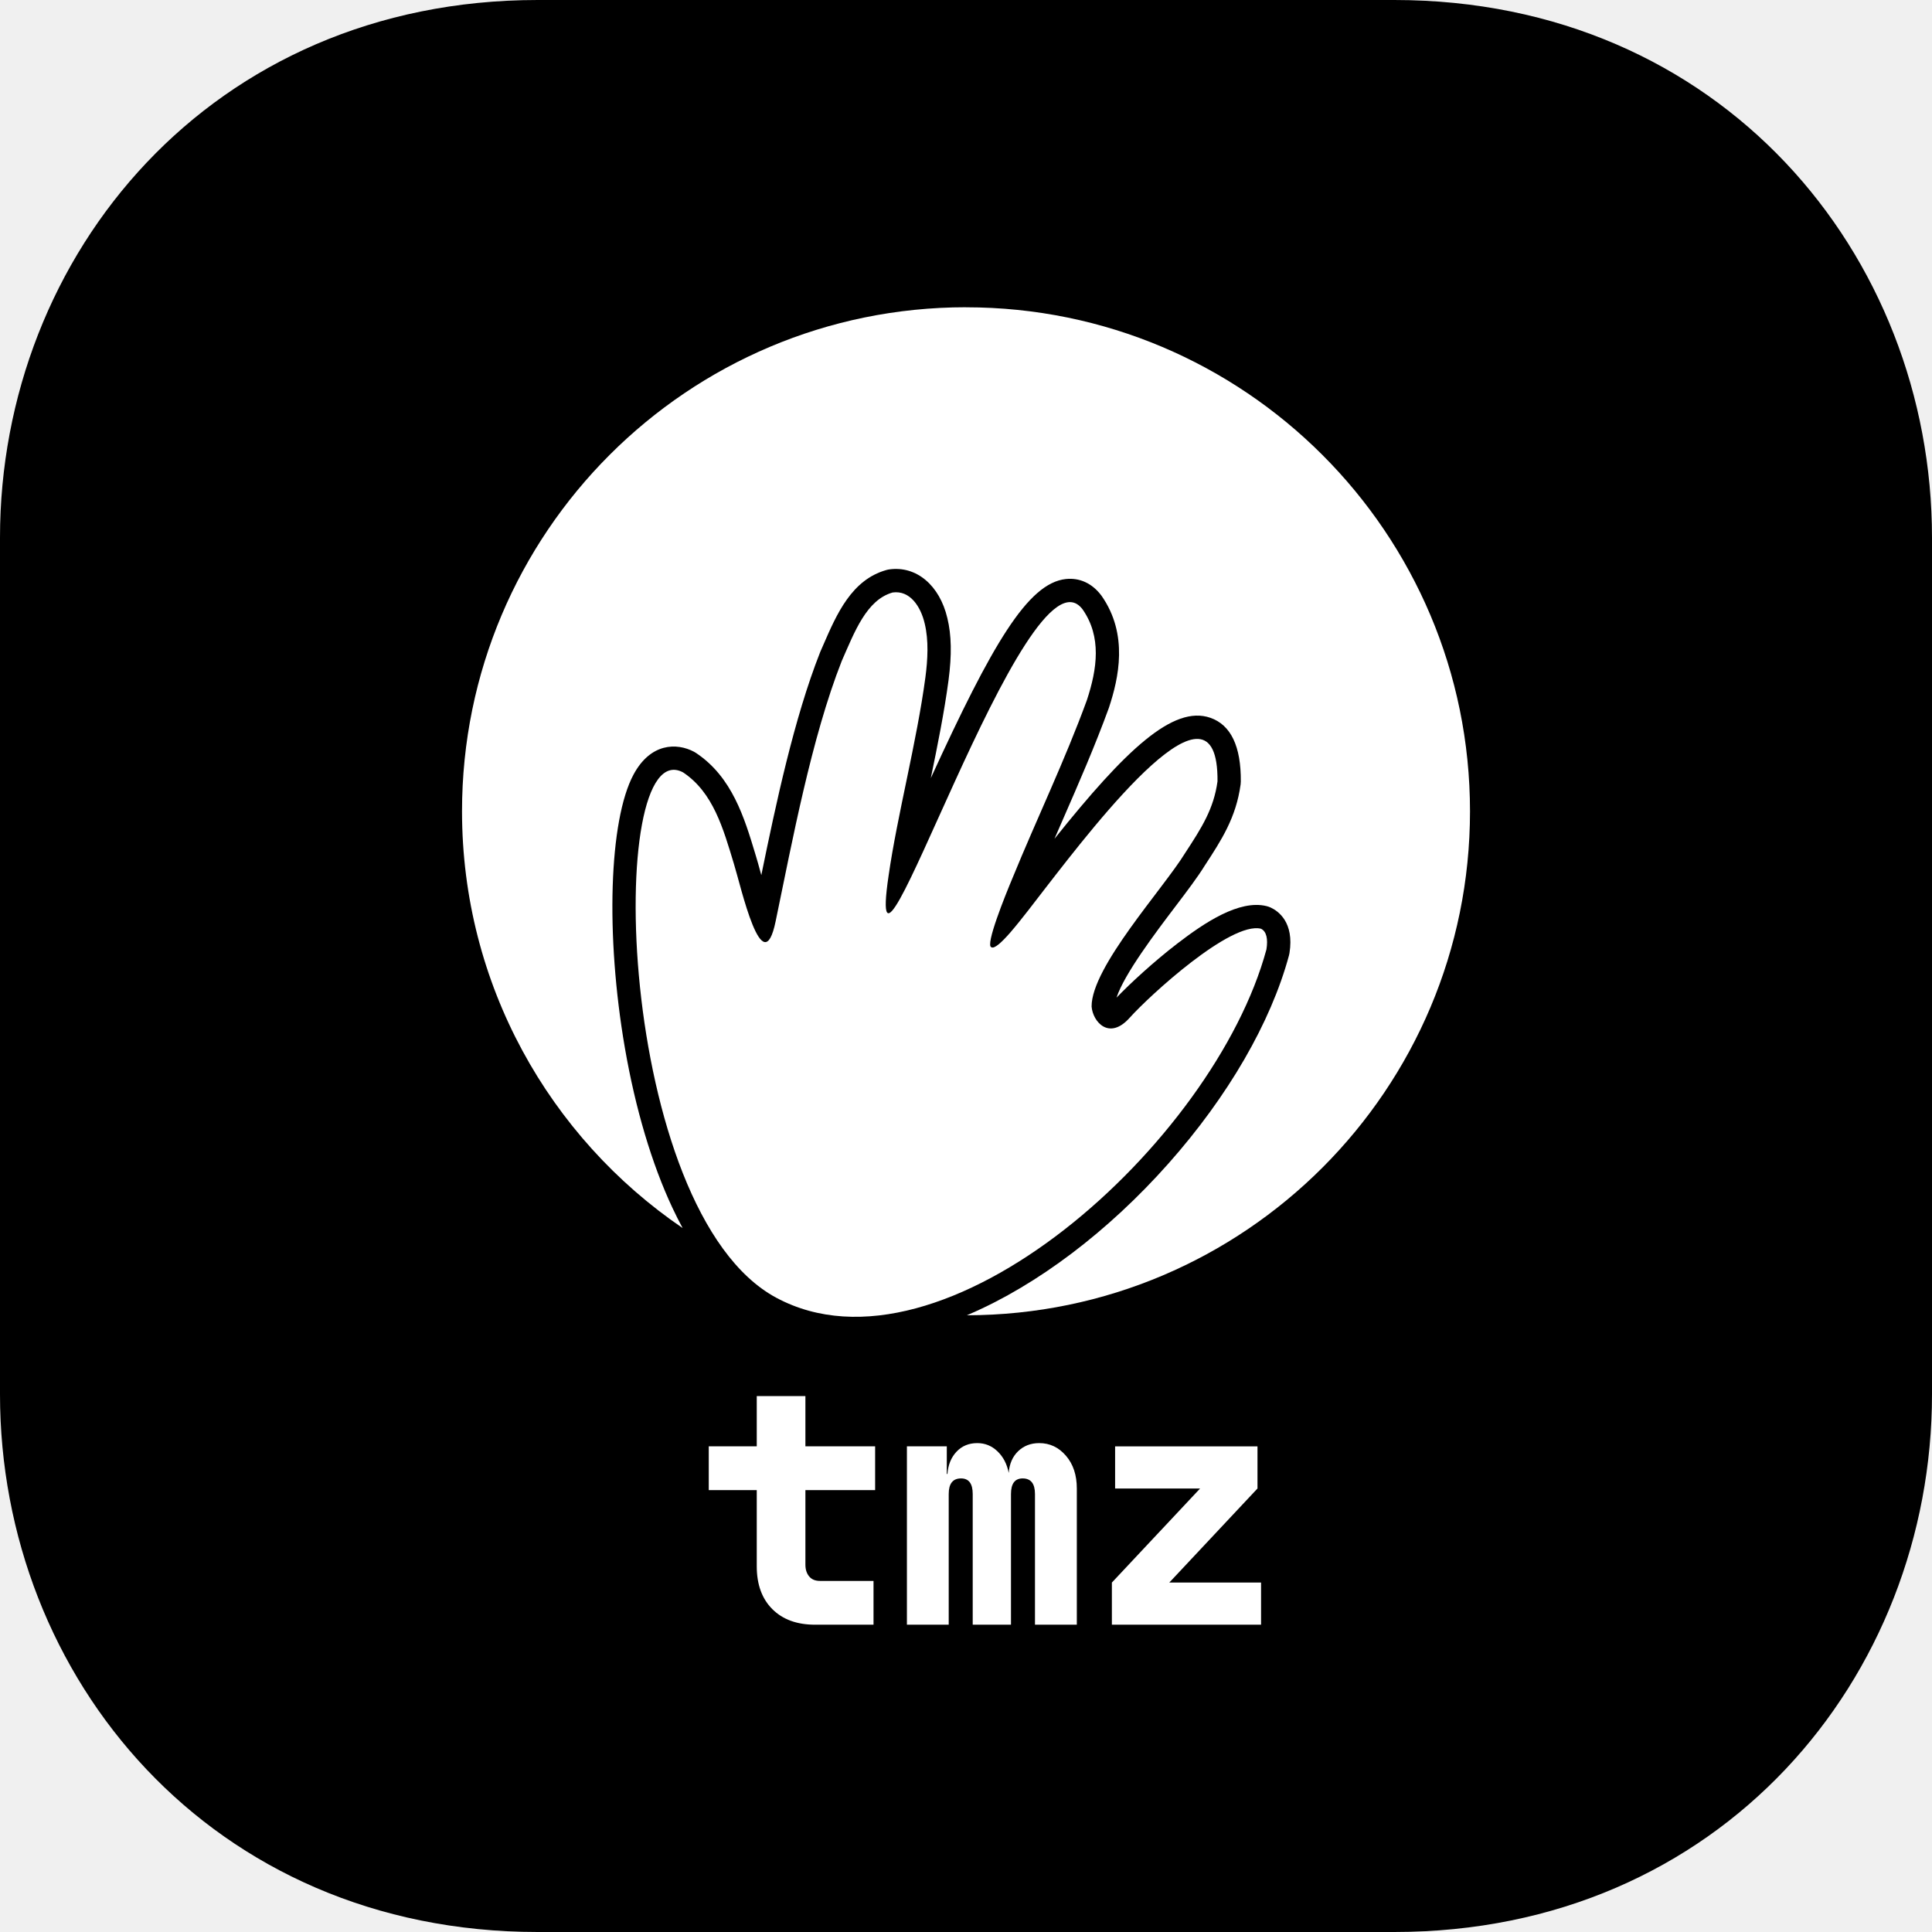
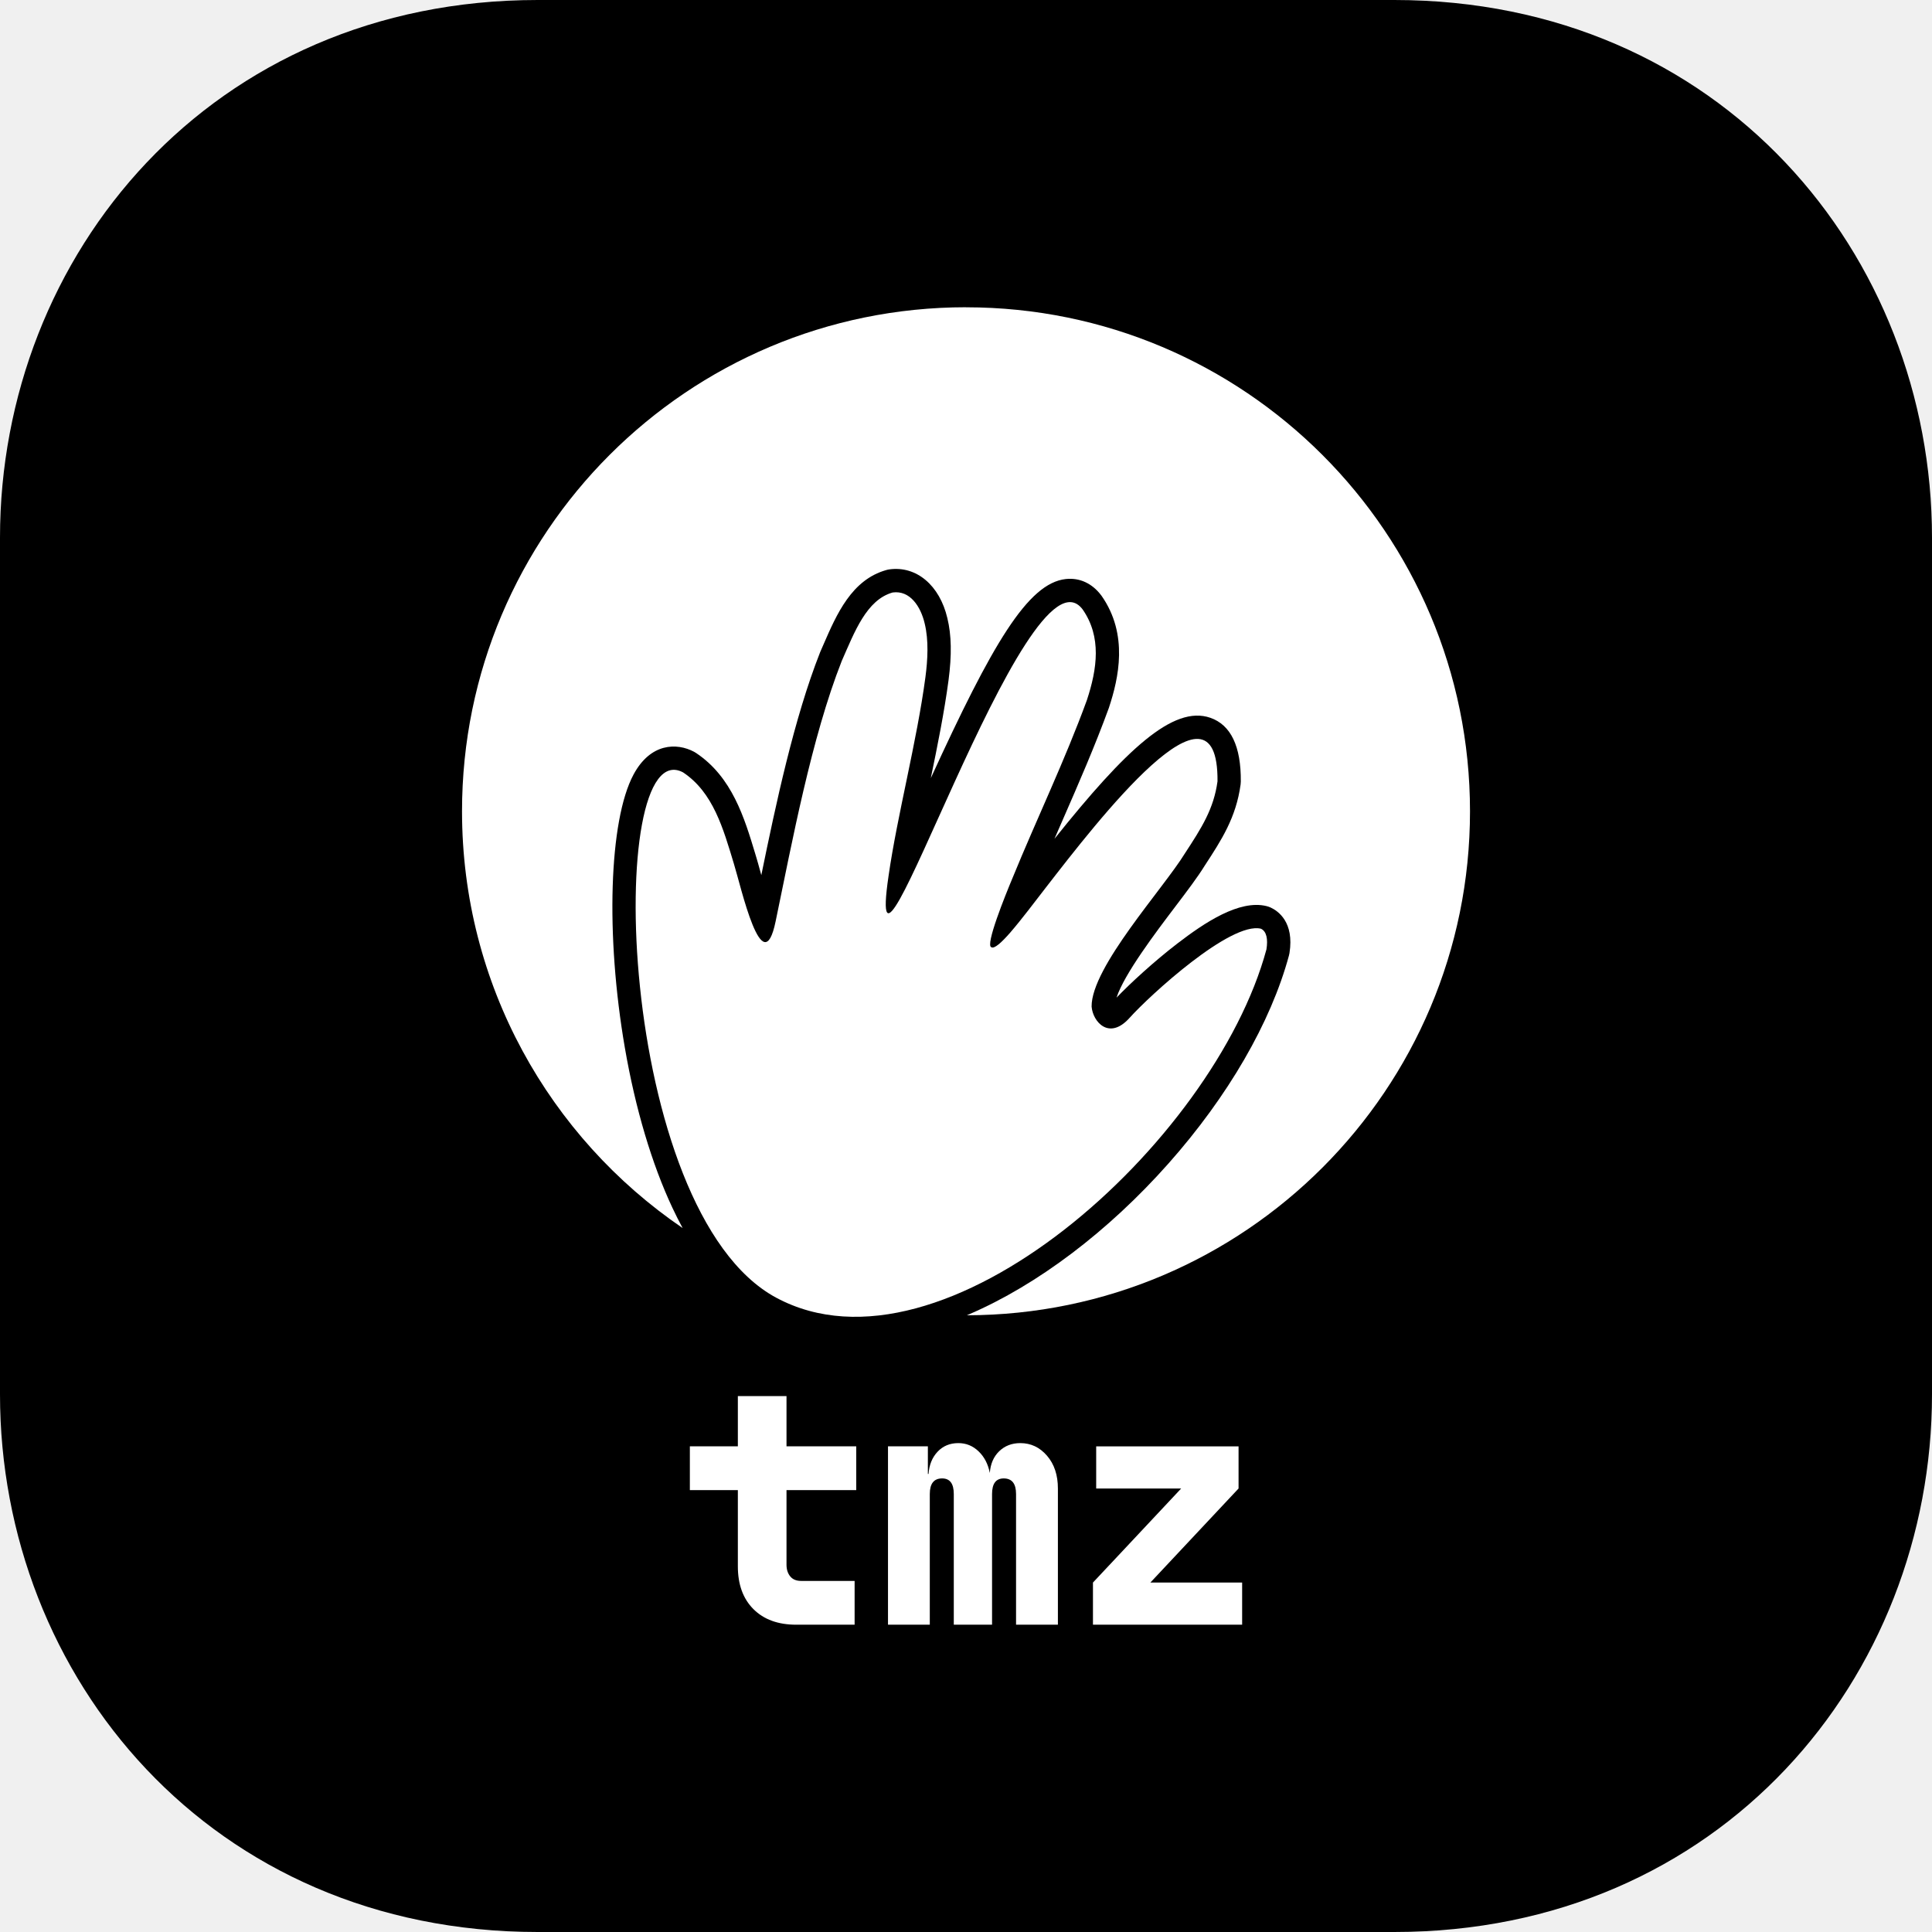
<svg xmlns="http://www.w3.org/2000/svg" id="Layer_2" data-name="Layer 2" viewBox="0 0 826 826">
  <defs>
    <style>
      .cls-1 {
        fill: #fff;
      }
    </style>
  </defs>
  <path d="M229.9,826h366.2c139.5,0,229.9-108.9,229.9-229.9V229.9C826,108.9,735.7,0,596.1,0H229.9C90.4,0,0,108.9,0,229.9v366.2c0,121,90.3,229.9,229.9,229.9h0Z" />
  <g>
-     <g>
-       <path class="cls-1" d="M331.9,554.84c-68.72-36.93-73.42-242.54-39.85-224.61,12.87,8.57,17.15,23.97,21.76,39.22,2.92,9.31,12.23,51.4,17.8,24.45,7.02-33.74,15.29-78.4,28.27-111.32,5.48-12.43,10.57-26.12,21.76-29.27,7.36-1.02,11.98,5.9,13.7,13.27,1.76,7.2,1.29,15.54.31,22.95-3.68,27.61-12.05,59.03-15.76,84.96-11.2,75.96,59.15-145.71,82.99-113.92,8.12,11.67,6.26,25.27,1.79,38.8-9.41,25.8-21.4,50.62-31.85,76.18-2.85,6.79-11.83,28.92-8.94,29.43,1.2.76,4.23-1.9,8.1-6.35,4.85-5.62,10.33-12.93,15.2-19.22,21.96-28.31,73.79-95.68,73.35-45.36-1.61,11.78-6.74,19.79-13.91,30.76-9.28,15.14-40.02,48.66-39.92,65.51.51,6.57,7.51,14.58,16.22,4.87s43.22-41.27,56.17-38.13c2.43,1.12,3.06,4.47,2.36,8.84-22.31,82.59-138.22,187.27-209.56,148.93Z" />
-       <path class="cls-1" d="M413,131.38c119.01,0,215.48,96.47,215.48,215.48,0,118.89-96.29,215.29-215.14,215.47.36-.15.73-.3,1.09-.46,29.18-12.58,59.4-35.44,85.08-64.37,25.52-28.75,43.83-60.36,51.57-89,.09-.34.17-.68.22-1.03,2.11-13.25-4.92-18.02-8.04-19.46-.58-.27-1.19-.48-1.82-.63-11.62-2.82-26.46,7.08-38.09,16.02-9.89,7.6-20.17,17.04-25.99,23.13,3.25-10.07,17-28.21,24.84-38.55,5.29-6.97,9.86-13,12.83-17.83,7.21-11.04,13.44-20.6,15.37-34.75.06-.42.09-.84.09-1.26.13-15.04-4.25-24.21-13.03-27.26-15.85-5.5-36.16,13.62-66.64,51.75,1.2-2.77,2.4-5.52,3.59-8.24,6.74-15.43,13.71-31.39,19.62-47.6.04-.1.07-.19.1-.29,4.15-12.58,8.35-31.19-3.07-47.62-.07-.1-.14-.19-.21-.29-3.89-5.19-9.28-7.68-15.2-7.03-16.24,1.79-31.48,27.89-57.7,85.13,2.9-14,5.78-28.33,7.58-41.84,1.43-10.87,1.27-19.31-.5-26.58-3.3-14.05-13.23-22.42-24.76-20.84-.45.06-.9.15-1.33.28-14.84,4.17-21.23,18.87-26.87,31.84-.44,1-.87,2.01-1.31,3-.05.12-.1.24-.15.36-11.11,28.17-18.87,64.75-25.12,95.24-.16-.58-.3-1.09-.42-1.52-.7-2.56-1.26-4.6-1.73-6.12l-.44-1.47c-4.64-15.4-9.9-32.85-25.32-43.12-.27-.18-.54-.34-.83-.5-7.42-3.96-18.65-3.79-25.9,9.74-10.47,19.55-12.02,68.72-3.68,116.92,4.49,25.93,11.51,49.55,20.32,68.32,1.41,3,2.86,5.88,4.36,8.64-56.93-38.78-94.32-104.12-94.32-178.2,0-119,96.47-215.48,215.48-215.48Z" />
-     </g>
-     <g>
-       <path class="cls-1" d="M348.5,694.62c-7.76,0-13.86-2.22-18.3-6.66s-6.66-10.54-6.66-18.3v-32.58h-20.52v-18.72h20.52v-21.49h20.8v21.49h29.81v18.72h-29.81v31.89c0,2.03.53,3.7,1.59,4.99,1.06,1.3,2.61,1.94,4.65,1.94h22.88v18.72h-24.96Z" />
-       <path class="cls-1" d="M387.74,694.62v-76.26h17.05v11.79h.28c.28-3.88,1.57-7.05,3.88-9.5,2.31-2.45,5.27-3.67,8.87-3.67,3.33,0,6.22,1.18,8.67,3.54,2.45,2.36,4.04,5.43,4.78,9.22.28-3.88,1.62-6.98,4.02-9.29,2.4-2.31,5.41-3.47,9.01-3.47,4.53,0,8.34,1.8,11.44,5.41,3.1,3.6,4.64,8.27,4.64,14v58.23h-17.89v-55.88c0-4.44-1.76-6.66-5.27-6.66-3.33,0-4.99,2.22-4.99,6.66v55.88h-16.36v-55.88c0-4.44-1.66-6.66-4.99-6.66-3.51,0-5.27,2.22-5.27,6.66v55.88h-17.89Z" />
-       <path class="cls-1" d="M475.37,694.62v-18.02l37.71-40.21h-36.33v-18.02h60.87v18.02l-37.71,40.21h39.24v18.02h-63.78Z" />
-     </g>
+     <path class="cls-1" d="M331.9,554.84c-68.72-36.93-73.42-242.54-39.85-224.61,12.87,8.57,17.15,23.97,21.76,39.22,2.92,9.31,12.23,51.4,17.8,24.45,7.02-33.74,15.29-78.4,28.27-111.32,5.48-12.43,10.57-26.12,21.76-29.27,7.36-1.02,11.98,5.9,13.7,13.27,1.76,7.2,1.29,15.54.31,22.95-3.68,27.61-12.05,59.03-15.76,84.96-11.2,75.96,59.15-145.71,82.99-113.92,8.12,11.67,6.26,25.27,1.79,38.8-9.41,25.8-21.4,50.62-31.85,76.18-2.85,6.79-11.83,28.92-8.94,29.43,1.2.76,4.23-1.9,8.1-6.35,4.85-5.62,10.33-12.93,15.2-19.22,21.96-28.31,73.79-95.68,73.35-45.36-1.61,11.78-6.74,19.79-13.91,30.76-9.28,15.14-40.02,48.66-39.92,65.51.51,6.57,7.51,14.58,16.22,4.87s43.22-41.27,56.17-38.13c2.43,1.12,3.06,4.47,2.36,8.84-22.31,82.59-138.22,187.27-209.56,148.93Z" />
+     <path class="cls-1" d="M413,131.38c119.01,0,215.48,96.47,215.48,215.48,0,118.89-96.29,215.29-215.14,215.47.36-.15.73-.3,1.09-.46,29.18-12.58,59.4-35.44,85.08-64.37,25.52-28.75,43.83-60.36,51.57-89,.09-.34.17-.68.22-1.03,2.11-13.25-4.92-18.02-8.04-19.46-.58-.27-1.19-.48-1.82-.63-11.62-2.82-26.46,7.08-38.09,16.02-9.89,7.6-20.17,17.04-25.99,23.13,3.25-10.07,17-28.21,24.84-38.55,5.29-6.97,9.86-13,12.83-17.83,7.21-11.04,13.44-20.6,15.37-34.75.06-.42.09-.84.09-1.26.13-15.04-4.25-24.21-13.03-27.26-15.85-5.5-36.16,13.62-66.64,51.75,1.2-2.77,2.4-5.52,3.59-8.24,6.74-15.43,13.71-31.39,19.62-47.6.04-.1.07-.19.1-.29,4.15-12.58,8.35-31.19-3.07-47.62-.07-.1-.14-.19-.21-.29-3.89-5.19-9.28-7.68-15.2-7.03-16.24,1.79-31.48,27.89-57.7,85.13,2.9-14,5.78-28.33,7.58-41.84,1.43-10.87,1.27-19.31-.5-26.58-3.3-14.05-13.23-22.42-24.76-20.84-.45.06-.9.15-1.33.28-14.84,4.17-21.23,18.87-26.87,31.84-.44,1-.87,2.01-1.31,3-.05.12-.1.24-.15.36-11.11,28.17-18.87,64.75-25.12,95.24-.16-.58-.3-1.09-.42-1.52-.7-2.56-1.26-4.6-1.73-6.12l-.44-1.47c-4.64-15.4-9.9-32.85-25.32-43.12-.27-.18-.54-.34-.83-.5-7.42-3.96-18.65-3.79-25.9,9.74-10.47,19.55-12.02,68.72-3.68,116.92,4.49,25.93,11.51,49.55,20.32,68.32,1.41,3,2.86,5.88,4.36,8.64-56.93-38.78-94.32-104.12-94.32-178.2,0-119,96.47-215.48,215.48-215.48Z" />
+   </g>
+   <g>
+     <path class="cls-1" d="M340.42,694.62c-7.76,0-13.86-2.22-18.3-6.66s-6.66-10.54-6.66-18.3v-32.58h-20.52v-18.72h20.52v-21.49h20.8v21.49h29.81v18.72h-29.81v31.89c0,2.03.53,3.7,1.59,4.99,1.06,1.3,2.61,1.94,4.65,1.94h22.88v18.72h-24.96Z" />
+     <path class="cls-1" d="M379.65,694.62v-76.26h17.05v11.79h.28c.28-3.88,1.57-7.05,3.88-9.5,2.31-2.45,5.27-3.67,8.87-3.67,3.33,0,6.22,1.18,8.67,3.54,2.45,2.36,4.04,5.43,4.78,9.22.28-3.88,1.62-6.98,4.02-9.29,2.4-2.31,5.41-3.47,9.01-3.47,4.53,0,8.34,1.8,11.44,5.41,3.1,3.6,4.64,8.27,4.64,14v58.23h-17.89v-55.88c0-4.44-1.76-6.66-5.27-6.66-3.33,0-4.99,2.22-4.99,6.66v55.88h-16.36v-55.88c0-4.44-1.66-6.66-4.99-6.66-3.51,0-5.27,2.22-5.27,6.66v55.88h-17.89Z" />
+     <path class="cls-1" d="M467.28,694.62v-18.02l37.71-40.21h-36.33v-18.02h60.87v18.02l-37.71,40.21h39.24v18.02h-63.78Z" />
  </g>
</svg>
